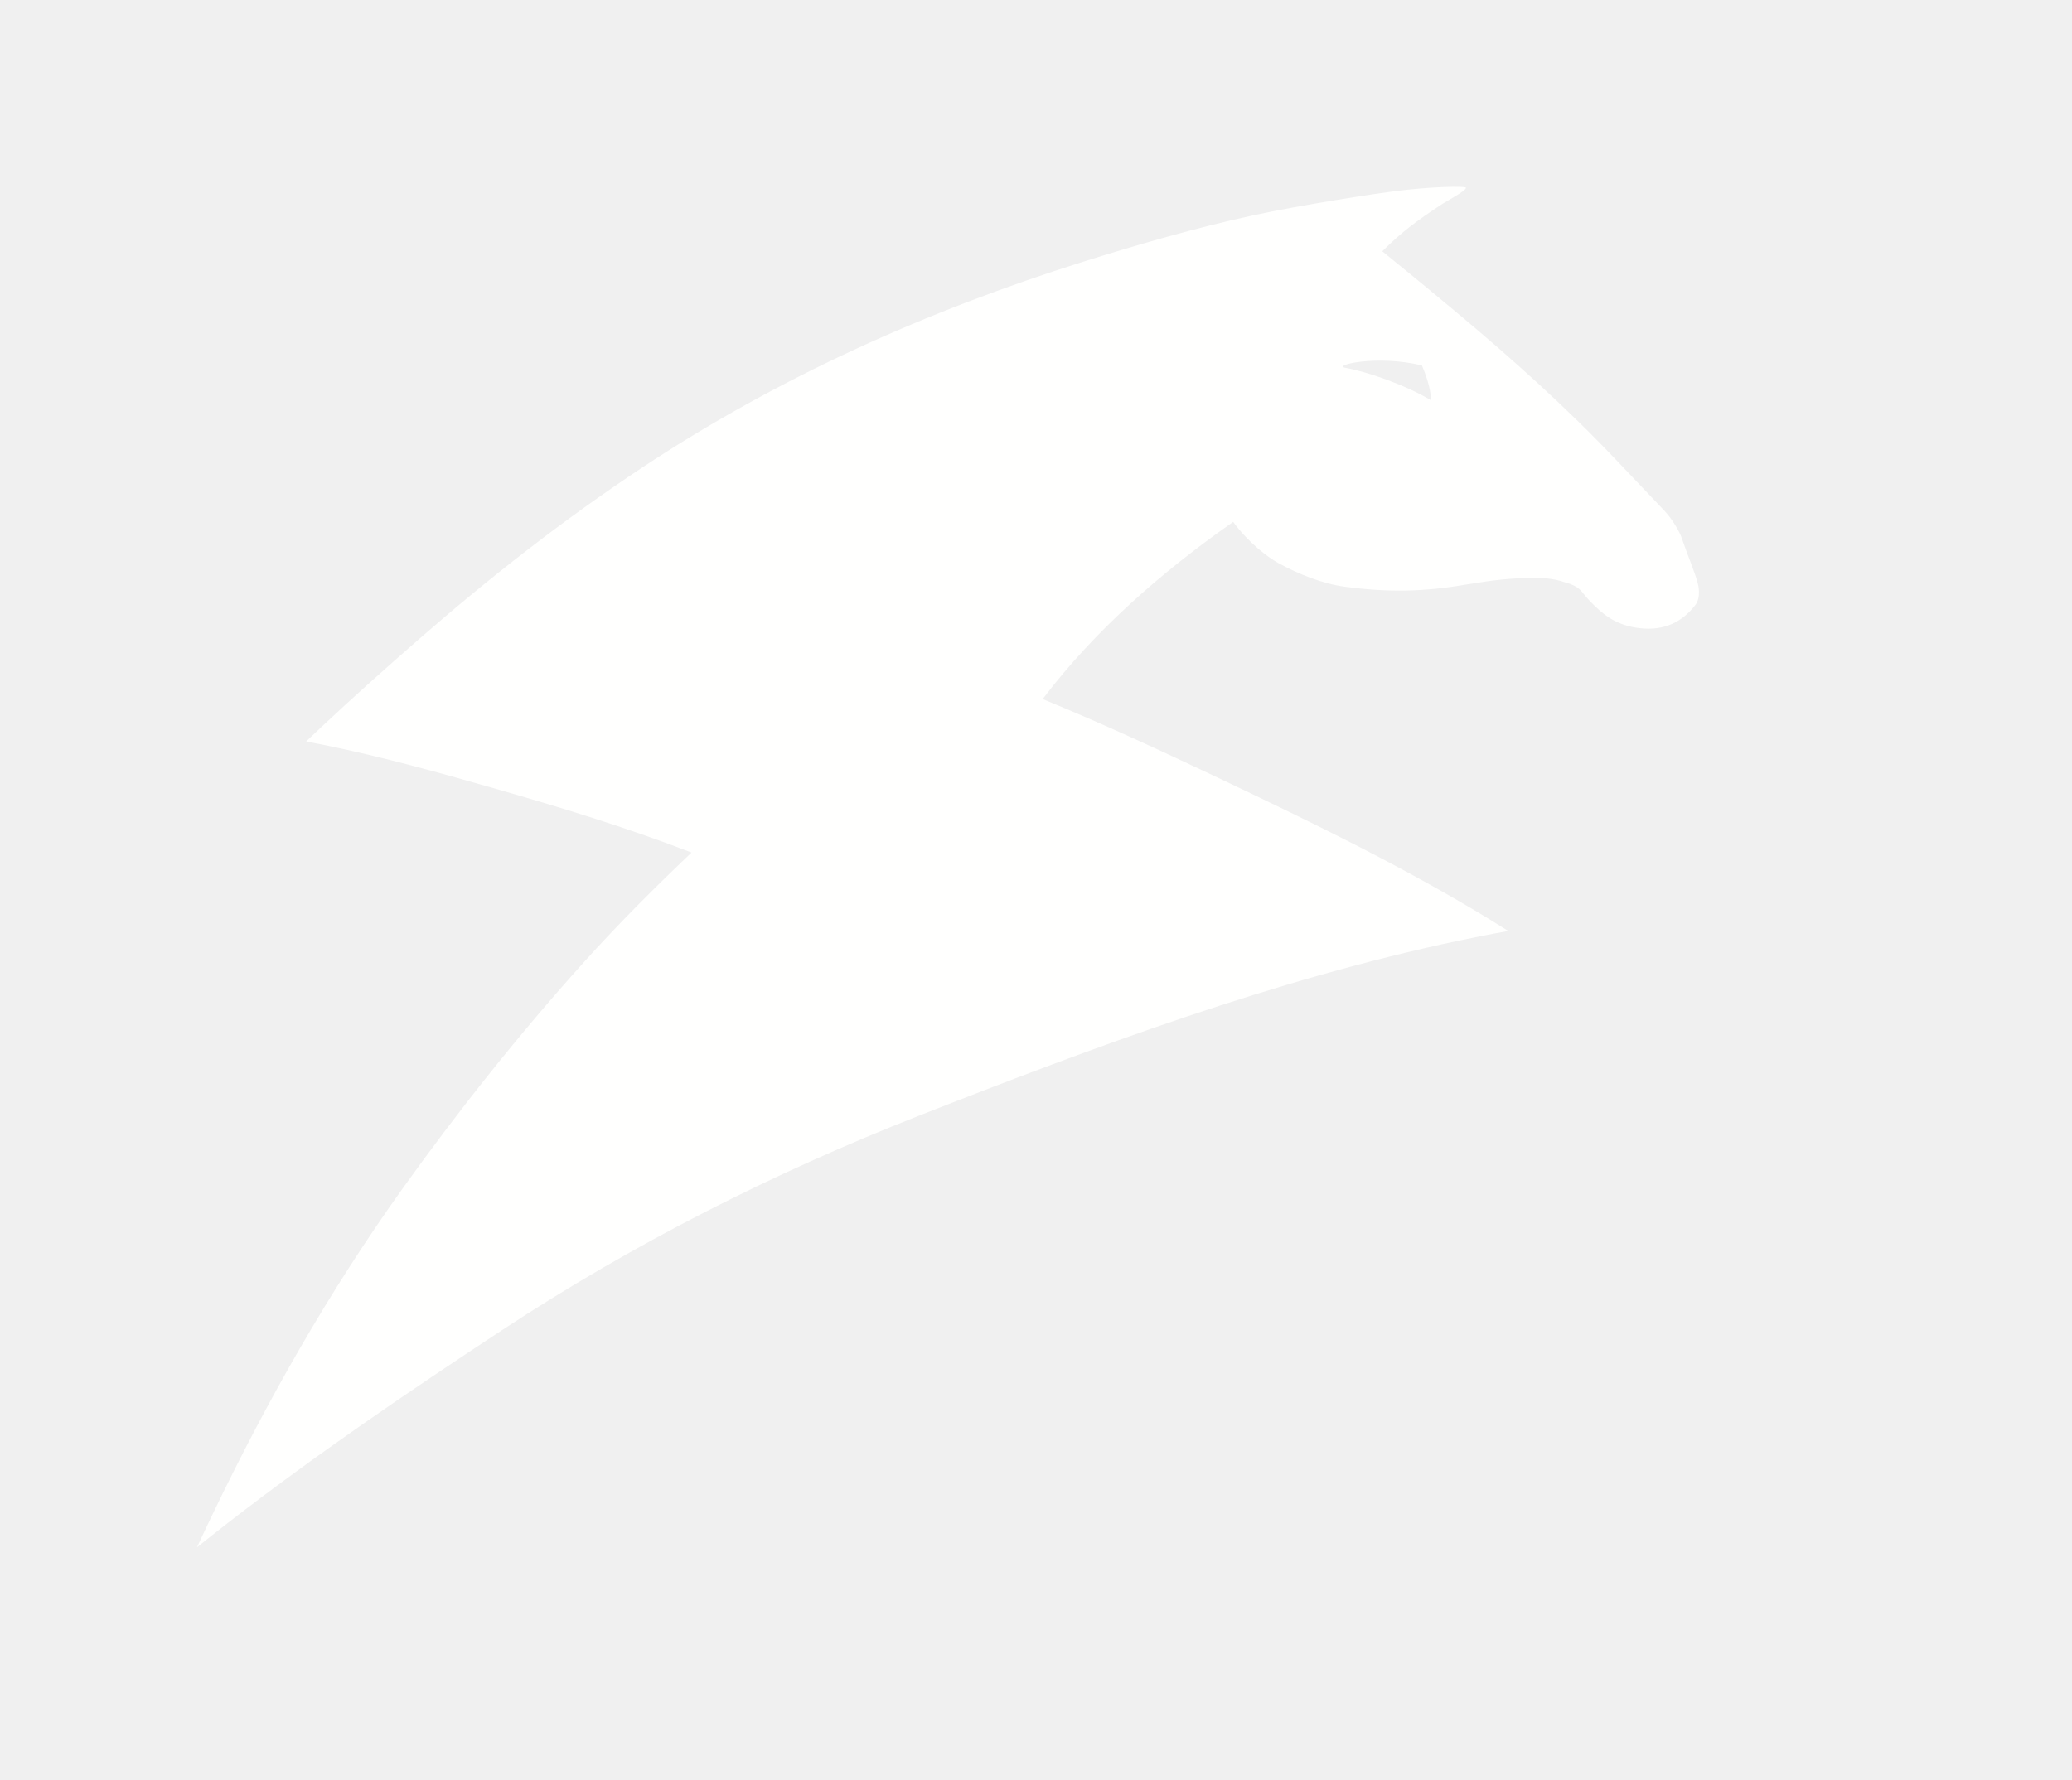
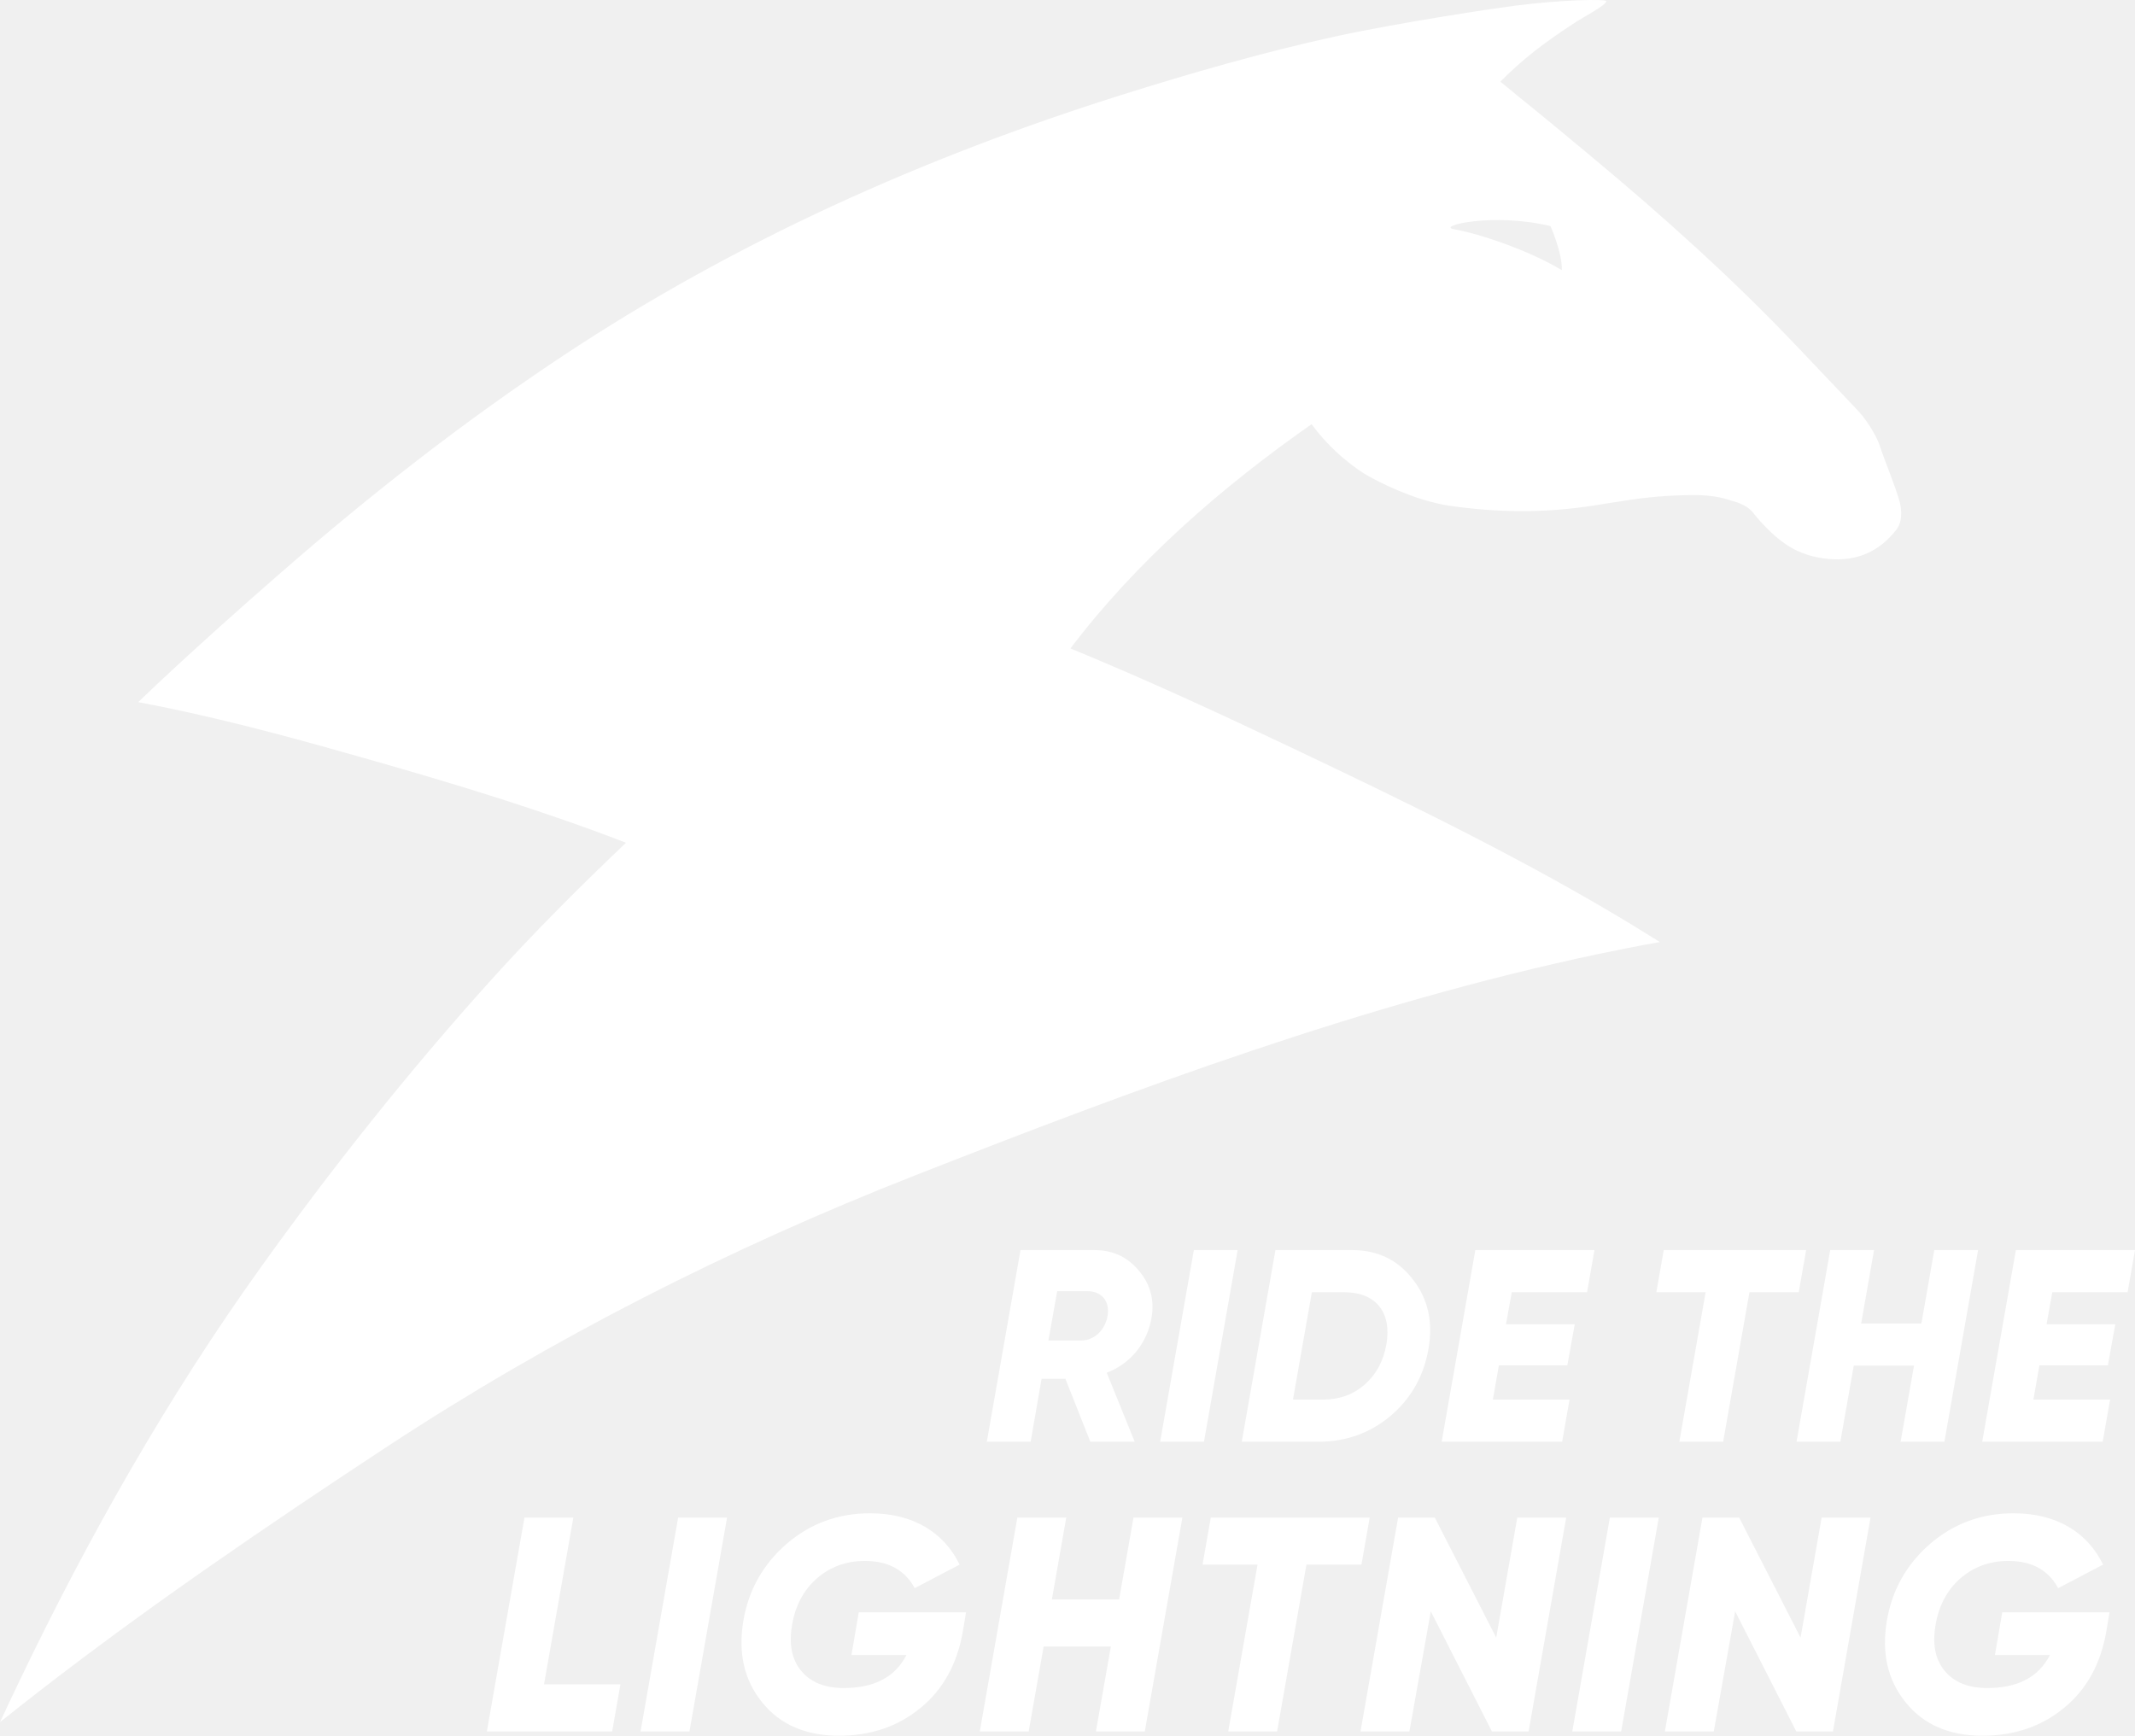
- <svg xmlns="http://www.w3.org/2000/svg" xmlns:xlink="http://www.w3.org/1999/xlink" width="610px" height="524px" viewBox="0 0 610 524" version="1.1">
+ <svg xmlns="http://www.w3.org/2000/svg" width="496.56pt" height="403.737pt" viewBox="0 0 496.56 403.737" version="1.1">
  <defs>
-     <polygon id="path-1" points="0.452 0.257 52.68 0.257 52.68 52 0.452 52" />
+     <clipPath id="clip1">
+       <path d="M 461 290 L 496.559 290 L 496.559 336 L 461 336 Z M 461 290 " />
+     </clipPath>
+     <clipPath id="clip2">
+       <path d="M 172 351 L 225 351 L 225 403.738 L 172 403.738 Z M 172 351 " />
+     </clipPath>
+     <clipPath id="clip3">
+       <path d="M 438 351 L 491 351 L 491 403.738 L 438 403.738 Z M 438 351 " />
+     </clipPath>
  </defs>
-   <g id="RTL-Logo-Single" stroke="none" stroke-width="1" fill="none" fill-rule="evenodd">
-     <g id="BY_-_RTL_logo_wht" transform="translate(58, 54)">
-       <g id="Group-3" transform="translate(0, 0.737)" fill="#FFFFFE">
-         <path d="M360.62,52.861 C362.572,57.464 363.354,61.101 363.247,63.102 C355.687,58.547 344.316,54.675 338.113,53.565 C334.075,52.841 347.293,49.634 360.62,52.861 M371.605,222.198 C373.943,221.703 376.293,221.23 378.645,220.769 C381.104,220.286 383.569,219.823 386.043,219.386 C384.059,218.136 382.068,216.898 380.064,215.679 C354.609,200.191 327.475,187.04 300.665,174.312 C283.745,166.279 266.513,158.294 248.966,151.097 C264.272,130.908 283.87,113.774 304.817,99.097 C304.835,99.085 304.92,99.026 305.052,98.933 C309.637,105.19 315.433,109.448 318.339,111.048 C324.02,114.178 331.175,117.103 337.753,117.997 C350.689,119.756 361.37,119.485 373.187,117.448 C374.252,117.265 375.325,117.135 376.393,116.957 C383.971,115.69 388.82,115.498 393.259,115.415 C399.138,115.305 402.05,116.55 402.742,116.73 C404.842,117.273 406.627,118.172 407.619,119.378 C408.771,120.846 410.002,122.231 411.321,123.499 C415.277,127.436 419.205,129.616 424.904,130.241 C432.239,131.045 437.431,128.176 441.102,123.413 C442.836,121.164 442.001,117.632 441.811,116.939 C440.848,113.396 438.625,108.242 437.016,103.444 C436.599,102.204 434.578,98.392 432.146,95.805 C431.343,94.949 430.535,94.095 429.728,93.242 C425.951,89.247 422.144,85.282 418.37,81.29 C403.311,65.372 386.986,50.716 370.156,36.703 C368.412,35.251 366.665,33.795 364.915,32.342 C363.646,31.287 362.372,30.238 361.1,29.187 C360.453,28.653 359.807,28.12 359.158,27.587 C357.789,26.461 356.416,25.343 355.04,24.226 C354.497,23.786 353.952,23.349 353.408,22.91 C352.551,22.22 350.595,20.573 348.948,19.254 C354.407,13.812 358.812,10.424 366.631,5.301 C367.752,4.567 373.792,1.345 373.579,0.527 C373.451,0.033 363.534,0.145 352.171,1.609 C348.179,2.123 325.804,5.427 310.441,8.775 C294.087,12.338 276.818,17.319 260.912,22.326 C214.967,36.79 171.096,56.392 130.922,83.032 C107.834,98.342 86.222,115.237 65.362,133.44 C55.641,141.921 45.979,150.538 36.545,159.393 C35.067,160.78 33.601,162.179 32.135,163.579 C34.144,163.955 36.152,164.348 38.156,164.76 C54.769,168.172 71.2,172.732 87.175,177.298 C106.713,182.882 126.479,188.902 145.592,196.292 C134.701,206.653 124.076,217.269 113.961,228.503 C94.914,249.654 77.158,271.999 60.589,295.137 C38.999,325.285 20.568,357.799 4.502,391.306 C2.98,394.476 1.476,397.653 0,400.839 C2.972,398.46 5.962,396.102 8.974,393.765 C34.984,373.594 62.408,354.943 89.789,336.924 C128.317,311.569 169.665,290.622 212.571,273.767 C264.299,253.447 317.125,233.734 371.605,222.198" id="Fill-1" />
-       </g>
-       <g id="Group-24" transform="translate(172, 352.737)">
-         <mask id="mask-2" fill="white">
-           <use xlink:href="#path-1" />
-         </mask>
-         <g id="Clip-23" />
-       </g>
+   <g id="surface1">
+     <path style=" stroke:none;fill-rule:nonzero;fill:rgb(100%,100%,100%);fill-opacity:1;" d="M 360.621 52.598 C 362.57 57.199 363.355 60.836 363.246 62.84 C 355.688 58.285 344.316 54.41 338.113 53.301 C 334.074 52.578 347.293 49.371 360.621 52.598 M 371.605 221.934 C 373.941 221.441 376.293 220.969 378.645 220.504 C 381.105 220.023 383.57 219.559 386.043 219.121 C 384.059 217.871 382.066 216.637 380.062 215.414 C 354.609 199.93 327.477 186.777 300.664 174.047 C 283.746 166.016 266.512 158.031 248.965 150.832 C 264.273 130.645 283.871 113.512 304.816 98.832 C 304.836 98.82 304.922 98.762 305.051 98.668 C 309.637 104.926 315.434 109.184 318.34 110.785 C 324.02 113.914 331.176 116.84 337.754 117.734 C 350.688 119.492 361.371 119.223 373.188 117.184 C 374.254 117 375.324 116.871 376.395 116.695 C 383.973 115.426 388.82 115.234 393.258 115.152 C 399.137 115.043 402.051 116.285 402.742 116.469 C 404.844 117.012 406.629 117.91 407.617 119.113 C 408.77 120.582 410.004 121.969 411.32 123.234 C 415.277 127.172 419.207 129.352 424.902 129.977 C 432.238 130.781 437.43 127.914 441.102 123.148 C 442.836 120.902 442 117.367 441.812 116.676 C 440.848 113.133 438.625 107.98 437.016 103.18 C 436.598 101.941 434.578 98.129 432.145 95.543 C 431.344 94.688 430.535 93.832 429.727 92.98 C 425.949 88.984 422.145 85.02 418.371 81.027 C 403.312 65.109 386.984 50.453 370.156 36.441 C 368.41 34.988 366.664 33.531 364.914 32.078 C 363.645 31.023 362.371 29.977 361.102 28.922 C 360.453 28.391 359.809 27.855 359.156 27.324 C 357.789 26.199 356.418 25.078 355.039 23.961 C 354.496 23.523 353.953 23.086 353.406 22.648 C 352.551 21.957 350.594 20.309 348.949 18.992 C 354.406 13.547 358.812 10.16 366.633 5.039 C 367.754 4.305 373.793 1.082 373.578 0.266 C 373.449 -0.23 363.535 -0.117 352.172 1.348 C 348.18 1.859 325.805 5.164 310.441 8.512 C 294.086 12.074 276.816 17.055 260.91 22.062 C 214.969 36.527 171.098 56.129 130.922 82.77 C 107.836 98.078 86.223 114.973 65.363 133.176 C 55.641 141.656 45.98 150.273 36.547 159.129 C 35.066 160.516 33.602 161.914 32.137 163.316 C 34.145 163.691 36.152 164.086 38.156 164.496 C 54.77 167.91 71.199 172.469 87.176 177.035 C 106.715 182.617 126.48 188.641 145.594 196.027 C 134.699 206.391 124.074 217.004 113.961 228.238 C 94.914 249.391 77.156 271.734 60.59 294.875 C 39 325.023 20.566 357.535 4.504 391.043 C 2.98 394.211 1.477 397.391 0 400.574 C 2.973 398.195 5.961 395.84 8.973 393.5 C 34.984 373.332 62.406 354.68 89.789 336.66 C 128.316 311.305 169.664 290.359 212.57 273.504 C 264.301 253.184 317.125 233.473 371.605 221.934 " />
+     <path style=" stroke:none;fill-rule:nonzero;fill:rgb(100%,100%,100%);fill-opacity:1;" d="M 257.602 306.062 C 257.031 309.375 254.543 311.797 251.488 311.797 L 243.844 311.797 L 245.883 300.332 L 252.891 300.332 C 256.266 300.332 258.176 302.75 257.602 306.062 M 267.793 306.703 C 268.559 302.496 267.602 298.801 264.926 295.621 C 262.25 292.371 258.812 290.777 254.543 290.777 L 237.348 290.777 L 229.516 335.359 L 239.707 335.359 L 242.254 320.711 L 247.793 320.711 L 253.59 335.359 L 263.91 335.359 L 257.41 319.312 C 262.824 317.211 266.711 312.625 267.793 306.703 " />
+     <path style=" stroke:none;fill-rule:nonzero;fill:rgb(100%,100%,100%);fill-opacity:1;" d="M 280.02 335.359 L 287.852 290.777 L 277.664 290.777 L 269.828 335.359 Z M 280.02 335.359 " />
+     <path style=" stroke:none;fill-rule:nonzero;fill:rgb(100%,100%,100%);fill-opacity:1;" d="M 322.438 312.75 C 321.738 316.637 320.082 319.691 317.406 322.051 C 314.73 324.406 311.48 325.551 307.723 325.551 L 300.719 325.551 L 305.113 300.586 L 312.754 300.586 C 319.887 300.586 323.773 305.172 322.438 312.75 M 314.477 290.777 L 296.641 290.777 L 288.809 335.359 L 306.641 335.359 C 313.074 335.359 318.68 333.324 323.457 329.312 C 328.234 325.234 331.164 320.012 332.246 313.707 C 333.328 307.402 332.117 302.051 328.551 297.527 C 325.047 293.008 320.336 290.777 314.477 290.777 " />
+     <path style=" stroke:none;fill-rule:nonzero;fill:rgb(100%,100%,100%);fill-opacity:1;" d="M 348.609 317.59 L 364.535 317.59 L 366.254 308.039 L 350.266 308.039 L 351.605 300.586 L 369.121 300.586 L 370.84 290.777 L 343.133 290.777 L 335.301 335.363 L 363.324 335.363 L 365.043 325.551 L 347.211 325.551 Z M 348.609 317.59 " />
+     <path style=" stroke:none;fill-rule:nonzero;fill:rgb(100%,100%,100%);fill-opacity:1;" d="M 400.773 335.359 L 406.887 300.586 L 418.352 300.586 L 420.07 290.777 L 386.953 290.777 L 385.234 300.586 L 396.695 300.586 L 390.582 335.359 Z M 400.773 335.359 " />
+     <path style=" stroke:none;fill-rule:nonzero;fill:rgb(100%,100%,100%);fill-opacity:1;" d="M 435.863 290.777 L 425.672 290.777 L 417.84 335.359 L 428.031 335.359 L 431.148 317.656 L 445.164 317.656 L 442.043 335.359 L 452.23 335.359 L 460.066 290.777 L 449.875 290.777 L 446.883 307.848 L 432.871 307.848 Z M 435.863 290.777 " />
+     <g clip-path="url(#clip1)" clip-rule="nonzero">
+       <path style=" stroke:none;fill-rule:nonzero;fill:rgb(100%,100%,100%);fill-opacity:1;" d="M 494.84 300.586 L 496.559 290.777 L 468.855 290.777 L 461.02 335.359 L 489.043 335.359 L 490.766 325.551 L 472.93 325.551 L 474.332 317.59 L 490.254 317.59 L 491.973 308.039 L 475.988 308.039 L 477.324 300.586 Z M 494.84 300.586 " />
+     </g>
+     <path style=" stroke:none;fill-rule:nonzero;fill:rgb(100%,100%,100%);fill-opacity:1;" d="M 133.352 352.988 L 121.98 352.988 L 115.156 391.797 L 113.238 402.742 L 142.379 402.742 L 144.297 391.797 L 126.527 391.797 Z M 133.352 352.988 " />
+     <path style=" stroke:none;fill-rule:nonzero;fill:rgb(100%,100%,100%);fill-opacity:1;" d="M 148.984 402.742 L 160.355 402.742 L 169.102 352.988 L 157.727 352.988 Z M 148.984 402.742 " />
+     <g clip-path="url(#clip2)" clip-rule="nonzero">
+       <path style=" stroke:none;fill-rule:nonzero;fill:rgb(100%,100%,100%);fill-opacity:1;" d="M 198.027 384.973 L 210.82 384.973 C 208.191 390.09 203.355 392.648 196.25 392.648 C 191.844 392.648 188.504 391.297 186.301 388.598 C 184.098 385.898 183.457 382.344 184.238 377.867 C 185.02 373.387 186.938 369.832 189.996 367.133 C 193.125 364.434 196.82 363.082 201.156 363.082 C 206.629 363.082 210.465 365.215 212.742 369.41 L 223.188 363.934 C 219.492 356.328 212.242 351.996 202.363 351.996 C 194.969 351.996 188.504 354.34 182.961 359.102 C 177.484 363.863 174.074 369.832 172.867 377.156 C 171.66 384.547 173.082 390.801 177.273 395.992 C 181.465 401.18 187.438 403.738 195.113 403.738 C 202.504 403.738 208.832 401.605 214.09 397.27 C 219.422 392.934 222.691 386.891 223.969 379.285 L 224.68 375.023 L 199.734 375.023 Z M 198.027 384.973 " />
+     </g>
+     <path style=" stroke:none;fill-rule:nonzero;fill:rgb(100%,100%,100%);fill-opacity:1;" d="M 260.285 372.035 L 244.648 372.035 L 247.992 352.988 L 236.617 352.988 L 227.879 402.742 L 239.25 402.742 L 242.73 382.984 L 258.367 382.984 L 254.887 402.742 L 266.258 402.742 L 275 352.988 L 263.629 352.988 Z M 260.285 372.035 " />
+     <path style=" stroke:none;fill-rule:nonzero;fill:rgb(100%,100%,100%);fill-opacity:1;" d="M 318.566 352.988 L 281.605 352.988 L 279.688 363.934 L 292.48 363.934 L 285.66 402.742 L 297.031 402.742 L 303.852 363.934 L 316.648 363.934 Z M 318.566 352.988 " />
+     <path style=" stroke:none;fill-rule:nonzero;fill:rgb(100%,100%,100%);fill-opacity:1;" d="M 347.988 380.922 L 333.703 352.988 L 325.176 352.988 L 316.43 402.742 L 327.801 402.742 L 332.777 374.809 L 346.992 402.742 L 355.523 402.742 L 364.266 352.988 L 352.891 352.988 Z M 347.988 380.922 " />
+     <path style=" stroke:none;fill-rule:nonzero;fill:rgb(100%,100%,100%);fill-opacity:1;" d="M 365.684 402.742 L 377.055 402.742 L 385.801 352.988 L 374.426 352.988 Z M 365.684 402.742 " />
+     <path style=" stroke:none;fill-rule:nonzero;fill:rgb(100%,100%,100%);fill-opacity:1;" d="M 418.777 380.922 L 404.492 352.988 L 395.961 352.988 L 387.219 402.742 L 398.59 402.742 L 403.566 374.809 L 417.781 402.742 L 426.309 402.742 L 435.051 352.988 L 423.68 352.988 Z M 418.777 380.922 " />
+     <g clip-path="url(#clip3)" clip-rule="nonzero">
+       <path style=" stroke:none;fill-rule:nonzero;fill:rgb(100%,100%,100%);fill-opacity:1;" d="M 463.98 384.973 L 476.773 384.973 C 474.145 390.09 469.309 392.648 462.203 392.648 C 457.797 392.648 454.457 391.297 452.25 388.598 C 450.047 385.898 449.41 382.344 450.191 377.867 C 450.973 373.387 452.891 369.832 455.949 367.133 C 459.074 364.434 462.773 363.082 467.105 363.082 C 472.578 363.082 476.418 365.215 478.691 369.41 L 489.141 363.934 C 485.445 356.328 478.195 351.996 468.316 351.996 C 460.922 351.996 454.457 354.34 448.91 359.102 C 443.438 363.863 440.027 369.832 438.82 377.156 C 437.609 384.547 439.031 390.801 443.227 395.992 C 447.418 401.18 453.387 403.738 461.066 403.738 C 468.457 403.738 474.785 401.605 480.043 397.27 C 485.375 392.934 488.641 386.891 489.922 379.285 L 490.633 375.023 L 465.684 375.023 Z M 463.98 384.973 " />
    </g>
  </g>
</svg>
